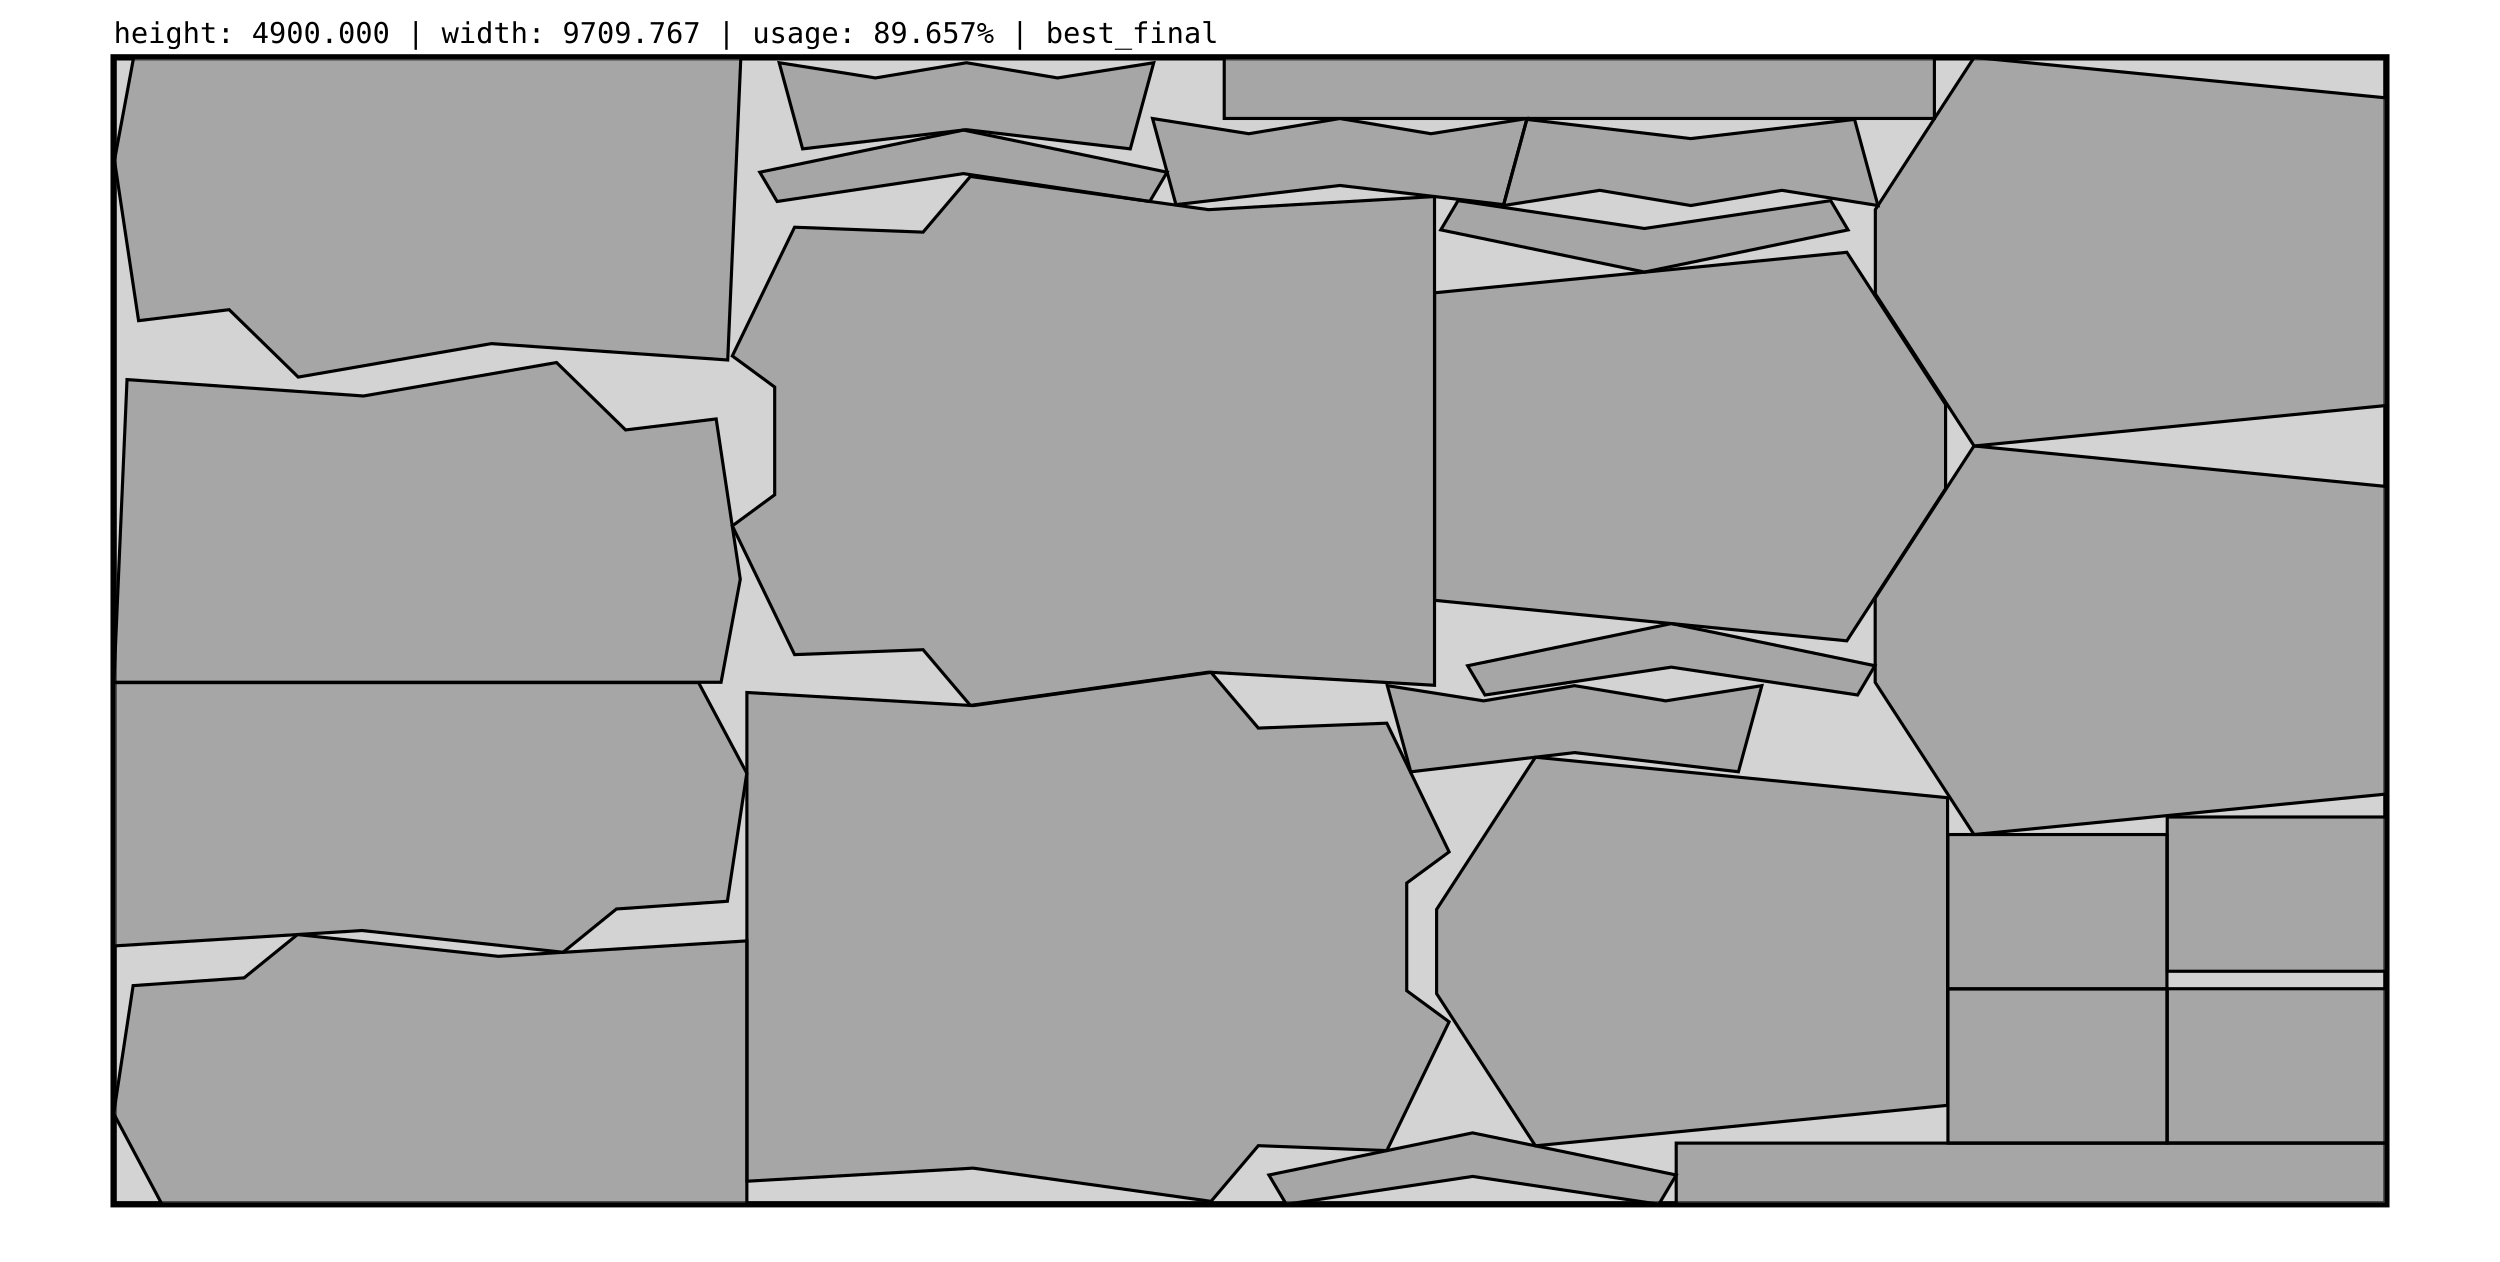
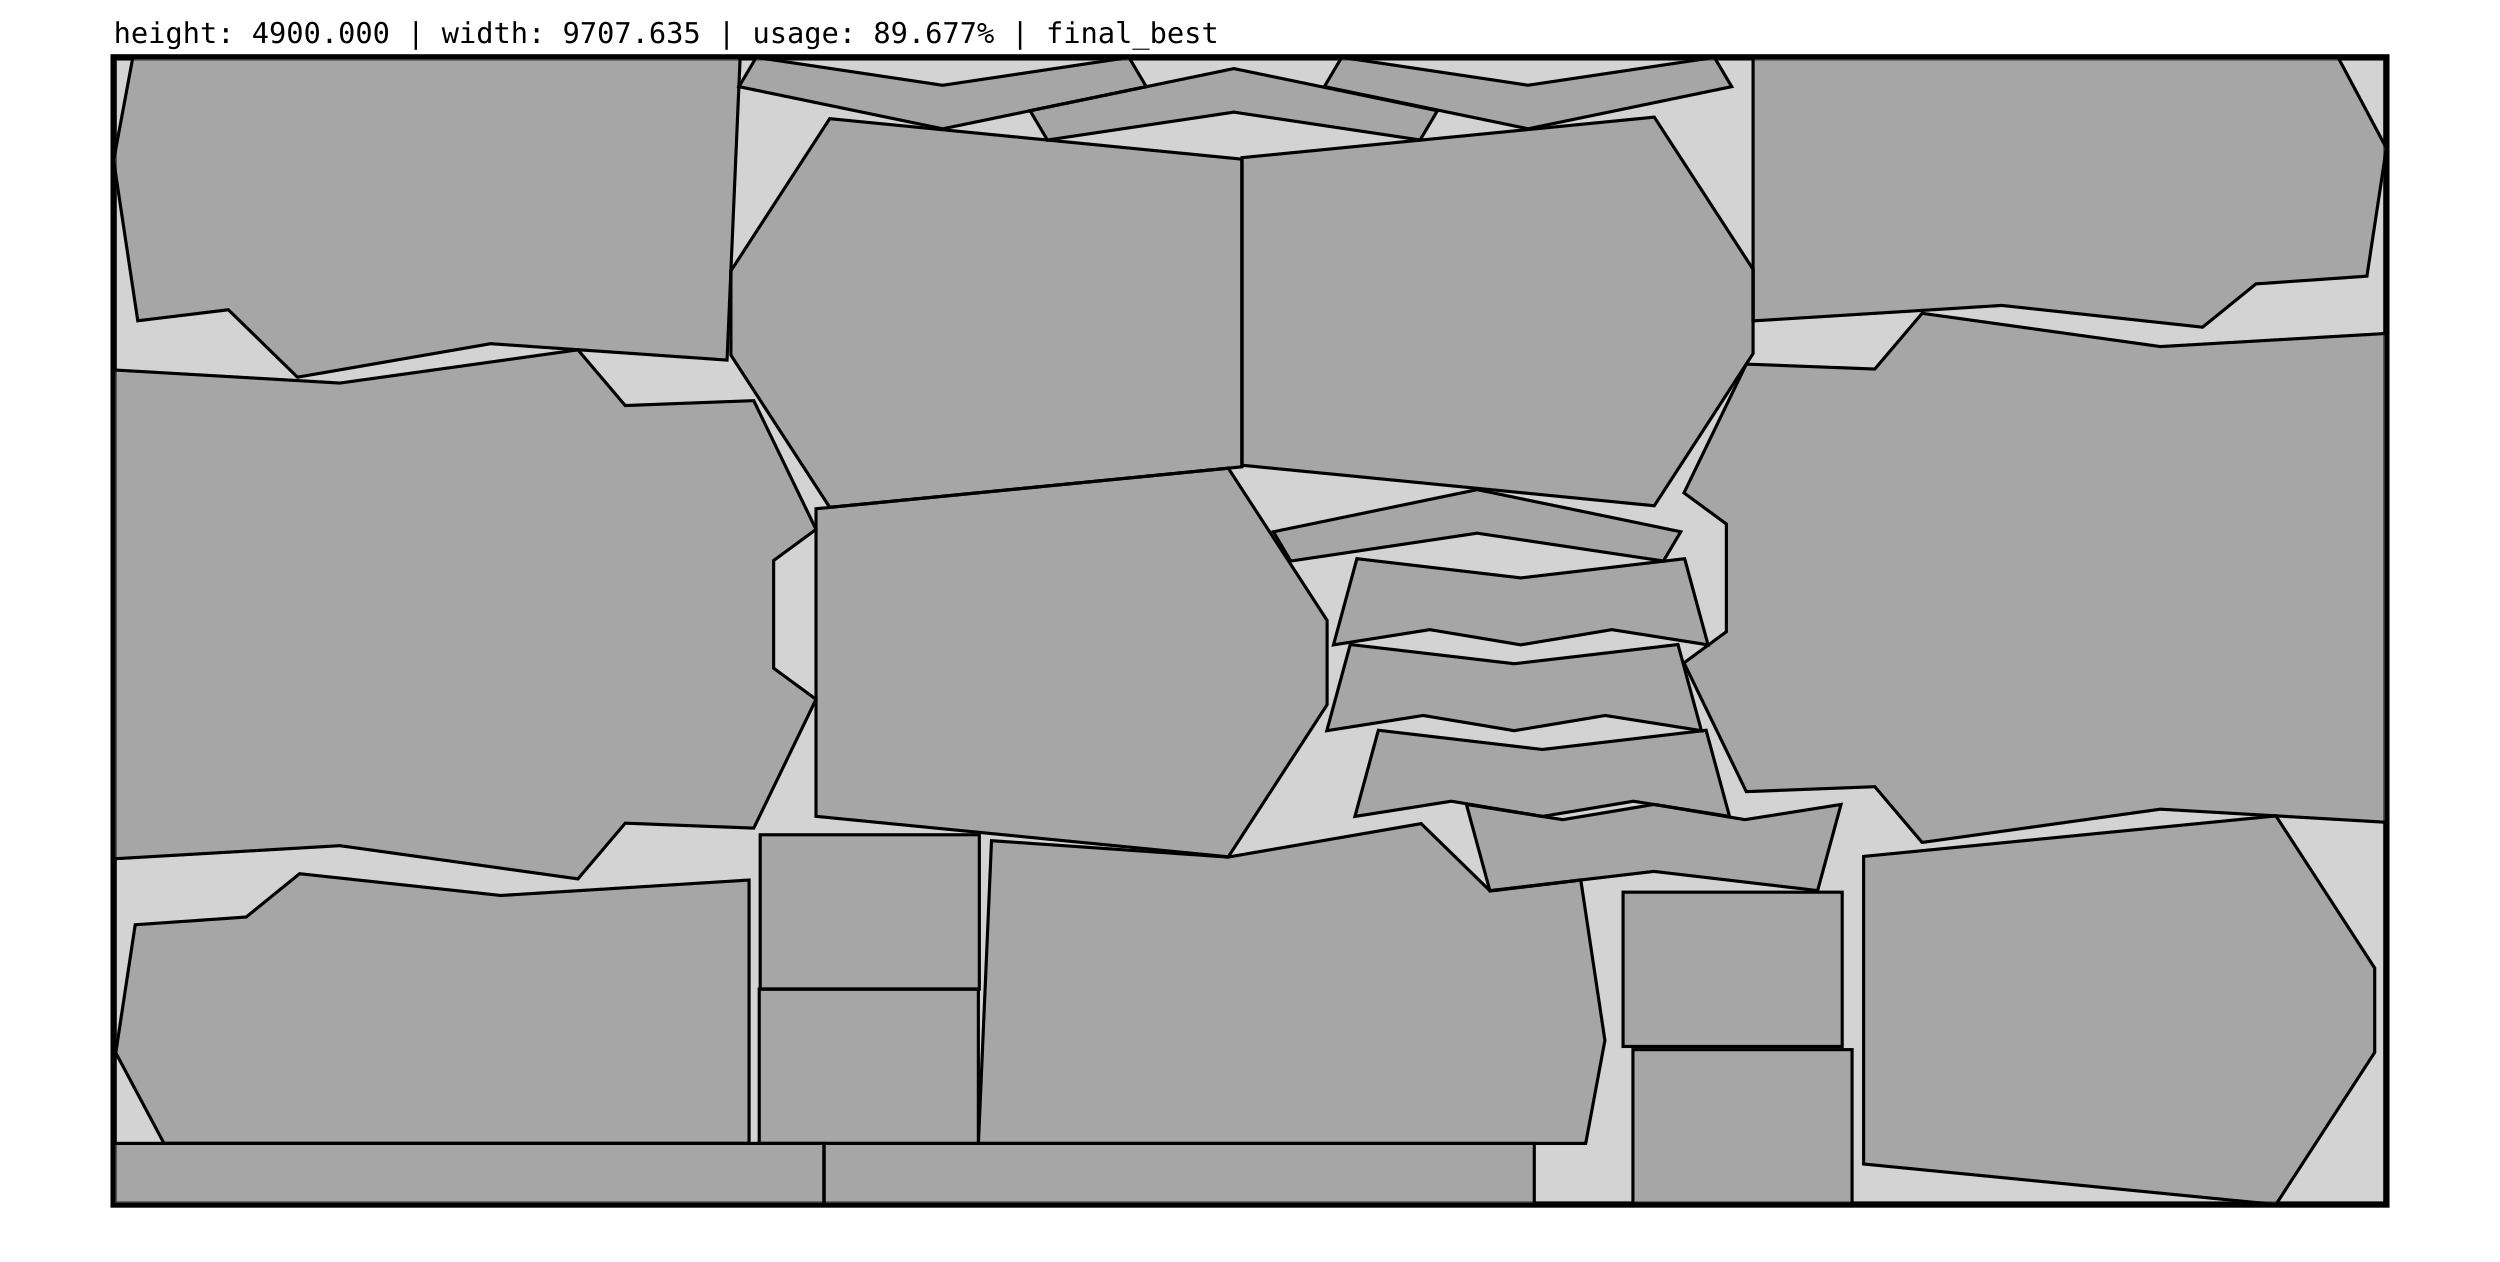
- <svg xmlns="http://www.w3.org/2000/svg" xmlns:xlink="http://www.w3.org/1999/xlink" viewBox="-485.488 -245 10680.743 5390">
+ <svg xmlns="http://www.w3.org/2000/svg" xmlns:xlink="http://www.w3.org/1999/xlink" viewBox="-485.382 -245 10678.398 5390">
  <g id="bin_0">
-     <path d="M0,0 L9709.767,0 L9709.767,4900 L0,4900 z" fill="#D3D3D3" stroke="black" stroke-width="26.95" />
+     <path d="M0,0 L9707.635,0 L9707.635,4900 L0,4900 z" fill="#D3D3D3" stroke="black" stroke-width="26.95" />
  </g>
  <g id="items">
    <defs>
      <g id="item_0">
        <path d="M0,86 L966,142 L1983,0 L2185,238 L2734,217 L3000,767 L2819,900 L2819,1360 L3000,1493 L2734,2043 L2185,2022 L1983,2260 L966,2118 L0,2174 z" fill="#7A7A7A" fill-opacity="0.5" fill-rule="nonzero" stroke="black" stroke-width="13.475" />
      </g>
      <g id="item_1">
        <path d="M0,0 L3034,0 L3034,261 L0,261 z" fill="#7A7A7A" fill-opacity="0.5" fill-rule="nonzero" stroke="black" stroke-width="13.475" />
      </g>
      <g id="item_2">
        <path d="M0,173 L1761,0 L2183,650 L2183,1010 L1761,1660 L0,1487 z" fill="#7A7A7A" fill-opacity="0.5" fill-rule="nonzero" stroke="black" stroke-width="13.475" />
      </g>
      <g id="item_3">
        <path d="M74,0 L870,119 L1666,0 L1740,125 L870,305 L0,125 z" fill="#7A7A7A" fill-opacity="0.5" fill-rule="nonzero" stroke="black" stroke-width="13.475" />
      </g>
      <g id="item_4">
        <path d="M0,0 L411,65 L800,0 L1189,65 L1600,0 L1500,368 L800,286 L100,368 z" fill="#7A7A7A" fill-opacity="0.5" fill-rule="nonzero" stroke="black" stroke-width="13.475" />
      </g>
      <g id="item_5">
        <path d="M0,0 L936,0 L936,659 L0,659 z" fill="#7A7A7A" fill-opacity="0.5" fill-rule="nonzero" stroke="black" stroke-width="13.475" />
      </g>
      <g id="item_6">
        <path d="M56,73 L1066,143 L1891,0 L2186,288 L2573,241 L2676,926 L2594,1366 L0,1366 z" fill="#7A7A7A" fill-opacity="0.5" fill-rule="nonzero" stroke="black" stroke-width="13.475" />
      </g>
      <g id="item_7">
        <path d="M0,0 L2499,0 L2705,387 L2622,934 L2148,967 L1920,1152 L1061,1059 L0,1125 z" fill="#7A7A7A" fill-opacity="0.5" fill-rule="nonzero" stroke="black" stroke-width="13.475" />
      </g>
    </defs>
-     <use transform="translate(5643.194 2768.755), rotate(-180)" xlink:href="#item_0">
+     <use transform="translate(0.1208496 1249.196), rotate(0)" xlink:href="#item_0">
</use>
-     <use transform="translate(2705.471 2627.583), rotate(0)" xlink:href="#item_0">
+     <use transform="translate(9707.625 3353.307), rotate(-180)" xlink:href="#item_0">
</use>
-     <use transform="translate(1.172607 1303.801), rotate(0)" xlink:href="#item_6">
+     <use transform="translate(2676.027 1366.039), rotate(-180)" xlink:href="#item_6">
</use>
-     <use transform="translate(2679.566 1366.023), rotate(-180)" xlink:href="#item_6">
+     <use transform="translate(3693.751 3272.912), rotate(0)" xlink:href="#item_6">
</use>
-     <use transform="translate(2705.291 4899.746), rotate(-180)" xlink:href="#item_7">
+     <use transform="translate(2714.155 4638.915), rotate(-180)" xlink:href="#item_7">
</use>
-     <use transform="translate(0.05773926 2671.409), rotate(0)" xlink:href="#item_7">
+     <use transform="translate(7002.625 0.5794067), rotate(0)" xlink:href="#item_7">
</use>
-     <use transform="translate(7835.152 4650.167), rotate(-180)" xlink:href="#item_2">
+     <use transform="translate(4819.556 1921.919), rotate(-180)" xlink:href="#item_2">
</use>
-     <use transform="translate(5643.597 832.8362), rotate(0)" xlink:href="#item_2">
+     <use transform="translate(3000.122 1754.984), rotate(0)" xlink:href="#item_2">
</use>
-     <use transform="translate(9708.875 3320.365), rotate(-180)" xlink:href="#item_2">
+     <use transform="translate(4819.568 255.2969), rotate(0)" xlink:href="#item_2">
</use>
-     <use transform="translate(9709.523 1660.337), rotate(-180)" xlink:href="#item_2">
+     <use transform="translate(7474.856 3239.997), rotate(0)" xlink:href="#item_2">
</use>
-     <use transform="translate(6675.764 4638.716), rotate(0)" xlink:href="#item_1">
+     <use transform="translate(6068.058 4899.98), rotate(-180)" xlink:href="#item_1">
</use>
-     <use transform="translate(4744.808 0.0684967), rotate(0)" xlink:href="#item_1">
+     <use transform="translate(3034.004 4899.921), rotate(-180)" xlink:href="#item_1">
</use>
-     <use transform="translate(5441.616 2684.304), rotate(0)" xlink:href="#item_4">
+     <use transform="translate(6902.064 3242.27), rotate(-180)" xlink:href="#item_4">
</use>
-     <use transform="translate(2843.471 23.02942), rotate(0)" xlink:href="#item_4">
+     <use transform="translate(5778.243 3191.07), rotate(0)" xlink:href="#item_4">
</use>
-     <use transform="translate(4438.533 261.3372), rotate(0)" xlink:href="#item_4">
+     <use transform="translate(6810.416 2509.453), rotate(-180)" xlink:href="#item_4">
</use>
-     <use transform="translate(7537.69 633.1295), rotate(-180)" xlink:href="#item_4">
+     <use transform="translate(6781.949 2876.025), rotate(-180)" xlink:href="#item_4">
</use>
-     <use transform="translate(8773.604 3245.479), rotate(0)" xlink:href="#item_5">
+     <use transform="translate(7425.474 4897.407), rotate(-180)" xlink:href="#item_5">
</use>
-     <use transform="translate(7836.705 3979.505), rotate(0)" xlink:href="#item_5">
+     <use transform="translate(2757.565 3979.664), rotate(0)" xlink:href="#item_5">
</use>
-     <use transform="translate(8773.726 3979.118), rotate(0)" xlink:href="#item_5">
+     <use transform="translate(3697.7 3979.61), rotate(-180)" xlink:href="#item_5">
</use>
-     <use transform="translate(7836.32 3320.417), rotate(0)" xlink:href="#item_5">
+     <use transform="translate(6447.298 3565.833), rotate(0)" xlink:href="#item_5">
</use>
-     <use transform="translate(7524.671 2724.212), rotate(-180)" xlink:href="#item_3">
+     <use transform="translate(5171.347 0.03697205), rotate(0)" xlink:href="#item_3">
</use>
-     <use transform="translate(5669.836 612.1954), rotate(0)" xlink:href="#item_3">
+     <use transform="translate(2670.791 0.2421112), rotate(0)" xlink:href="#item_3">
</use>
-     <use transform="translate(4500.612 615.7172), rotate(-180)" xlink:href="#item_3">
+     <use transform="translate(6693.683 2151.382), rotate(-180)" xlink:href="#item_3">
</use>
-     <use transform="translate(6675.667 4899.967), rotate(-180)" xlink:href="#item_3">
+     <use transform="translate(5654.383 352.9573), rotate(-180)" xlink:href="#item_3">
</use>
  </g>
  <g id="quality_zones" />
  <g id="optionals">
    <g id="overlap_lines" transform="translate(0 0), rotate(0)" />
  </g>
  <text font-family="monospace" font-size="122.5" font-weight="500" x="0" y="-61.25">
- height: 4900.000 | width: 9709.767 | usage: 89.657% | best_final
+ height: 4900.000 | width: 9707.635 | usage: 89.677% | final_best
</text>
</svg>
